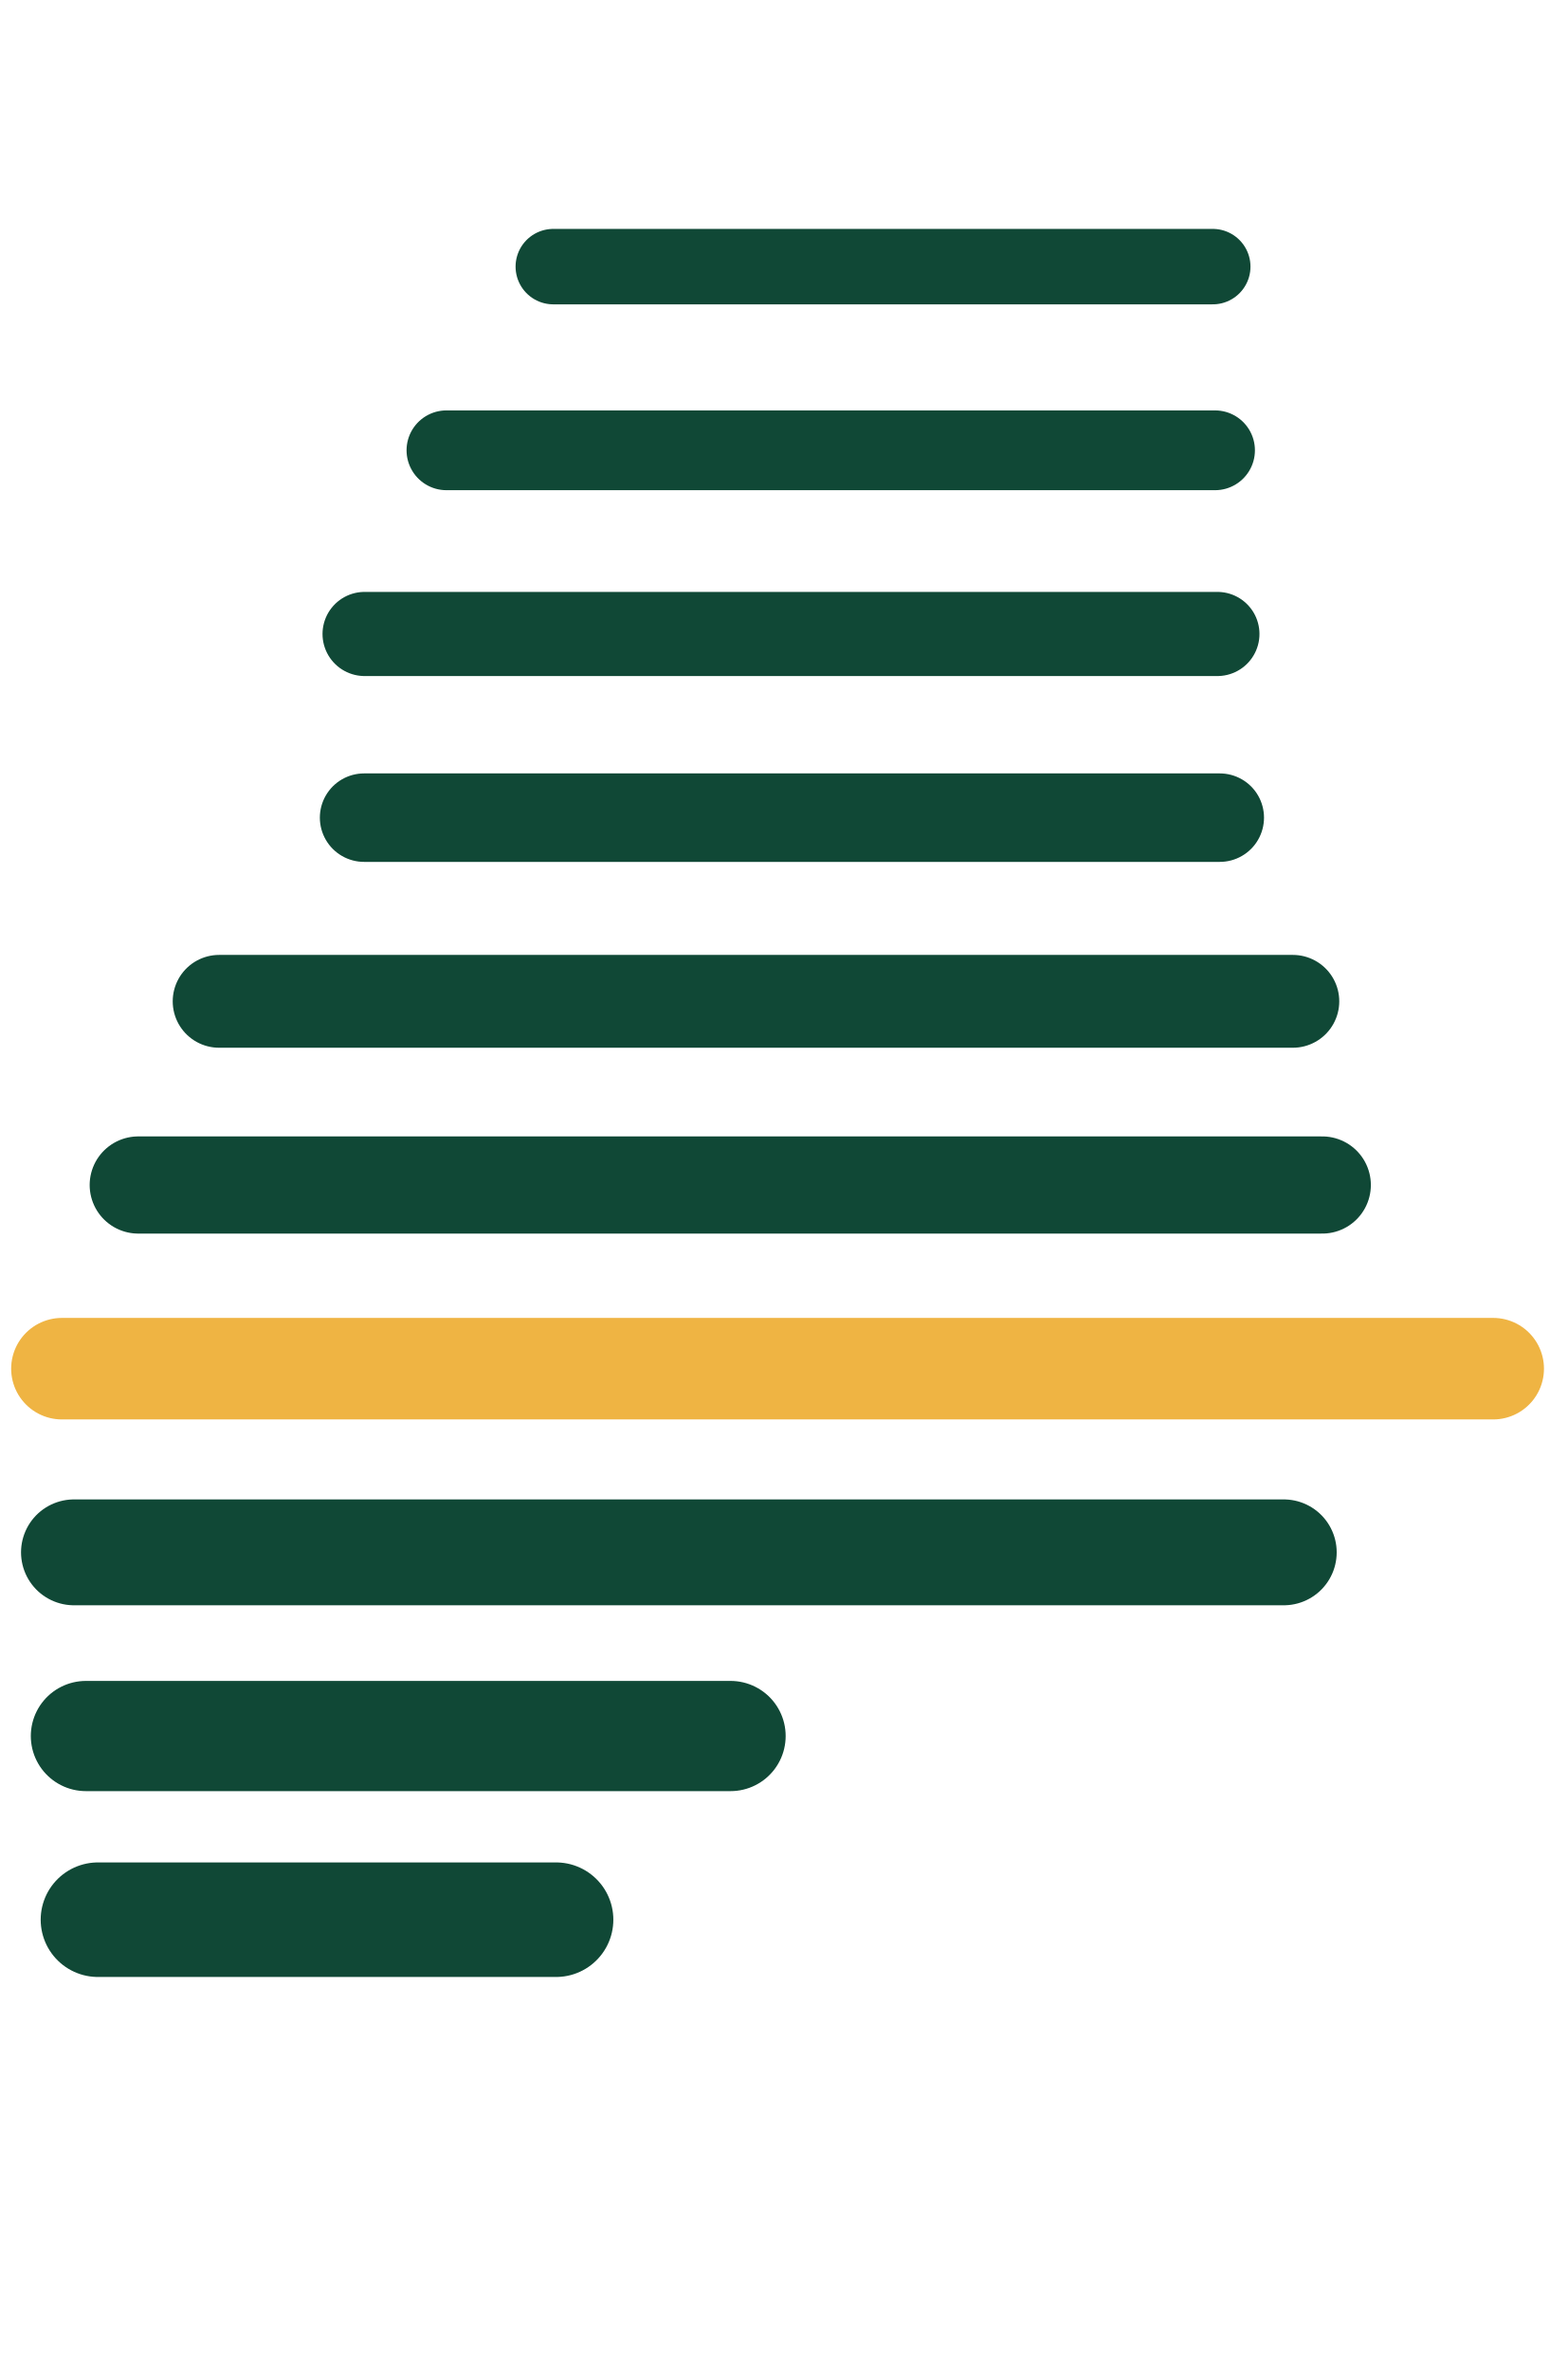
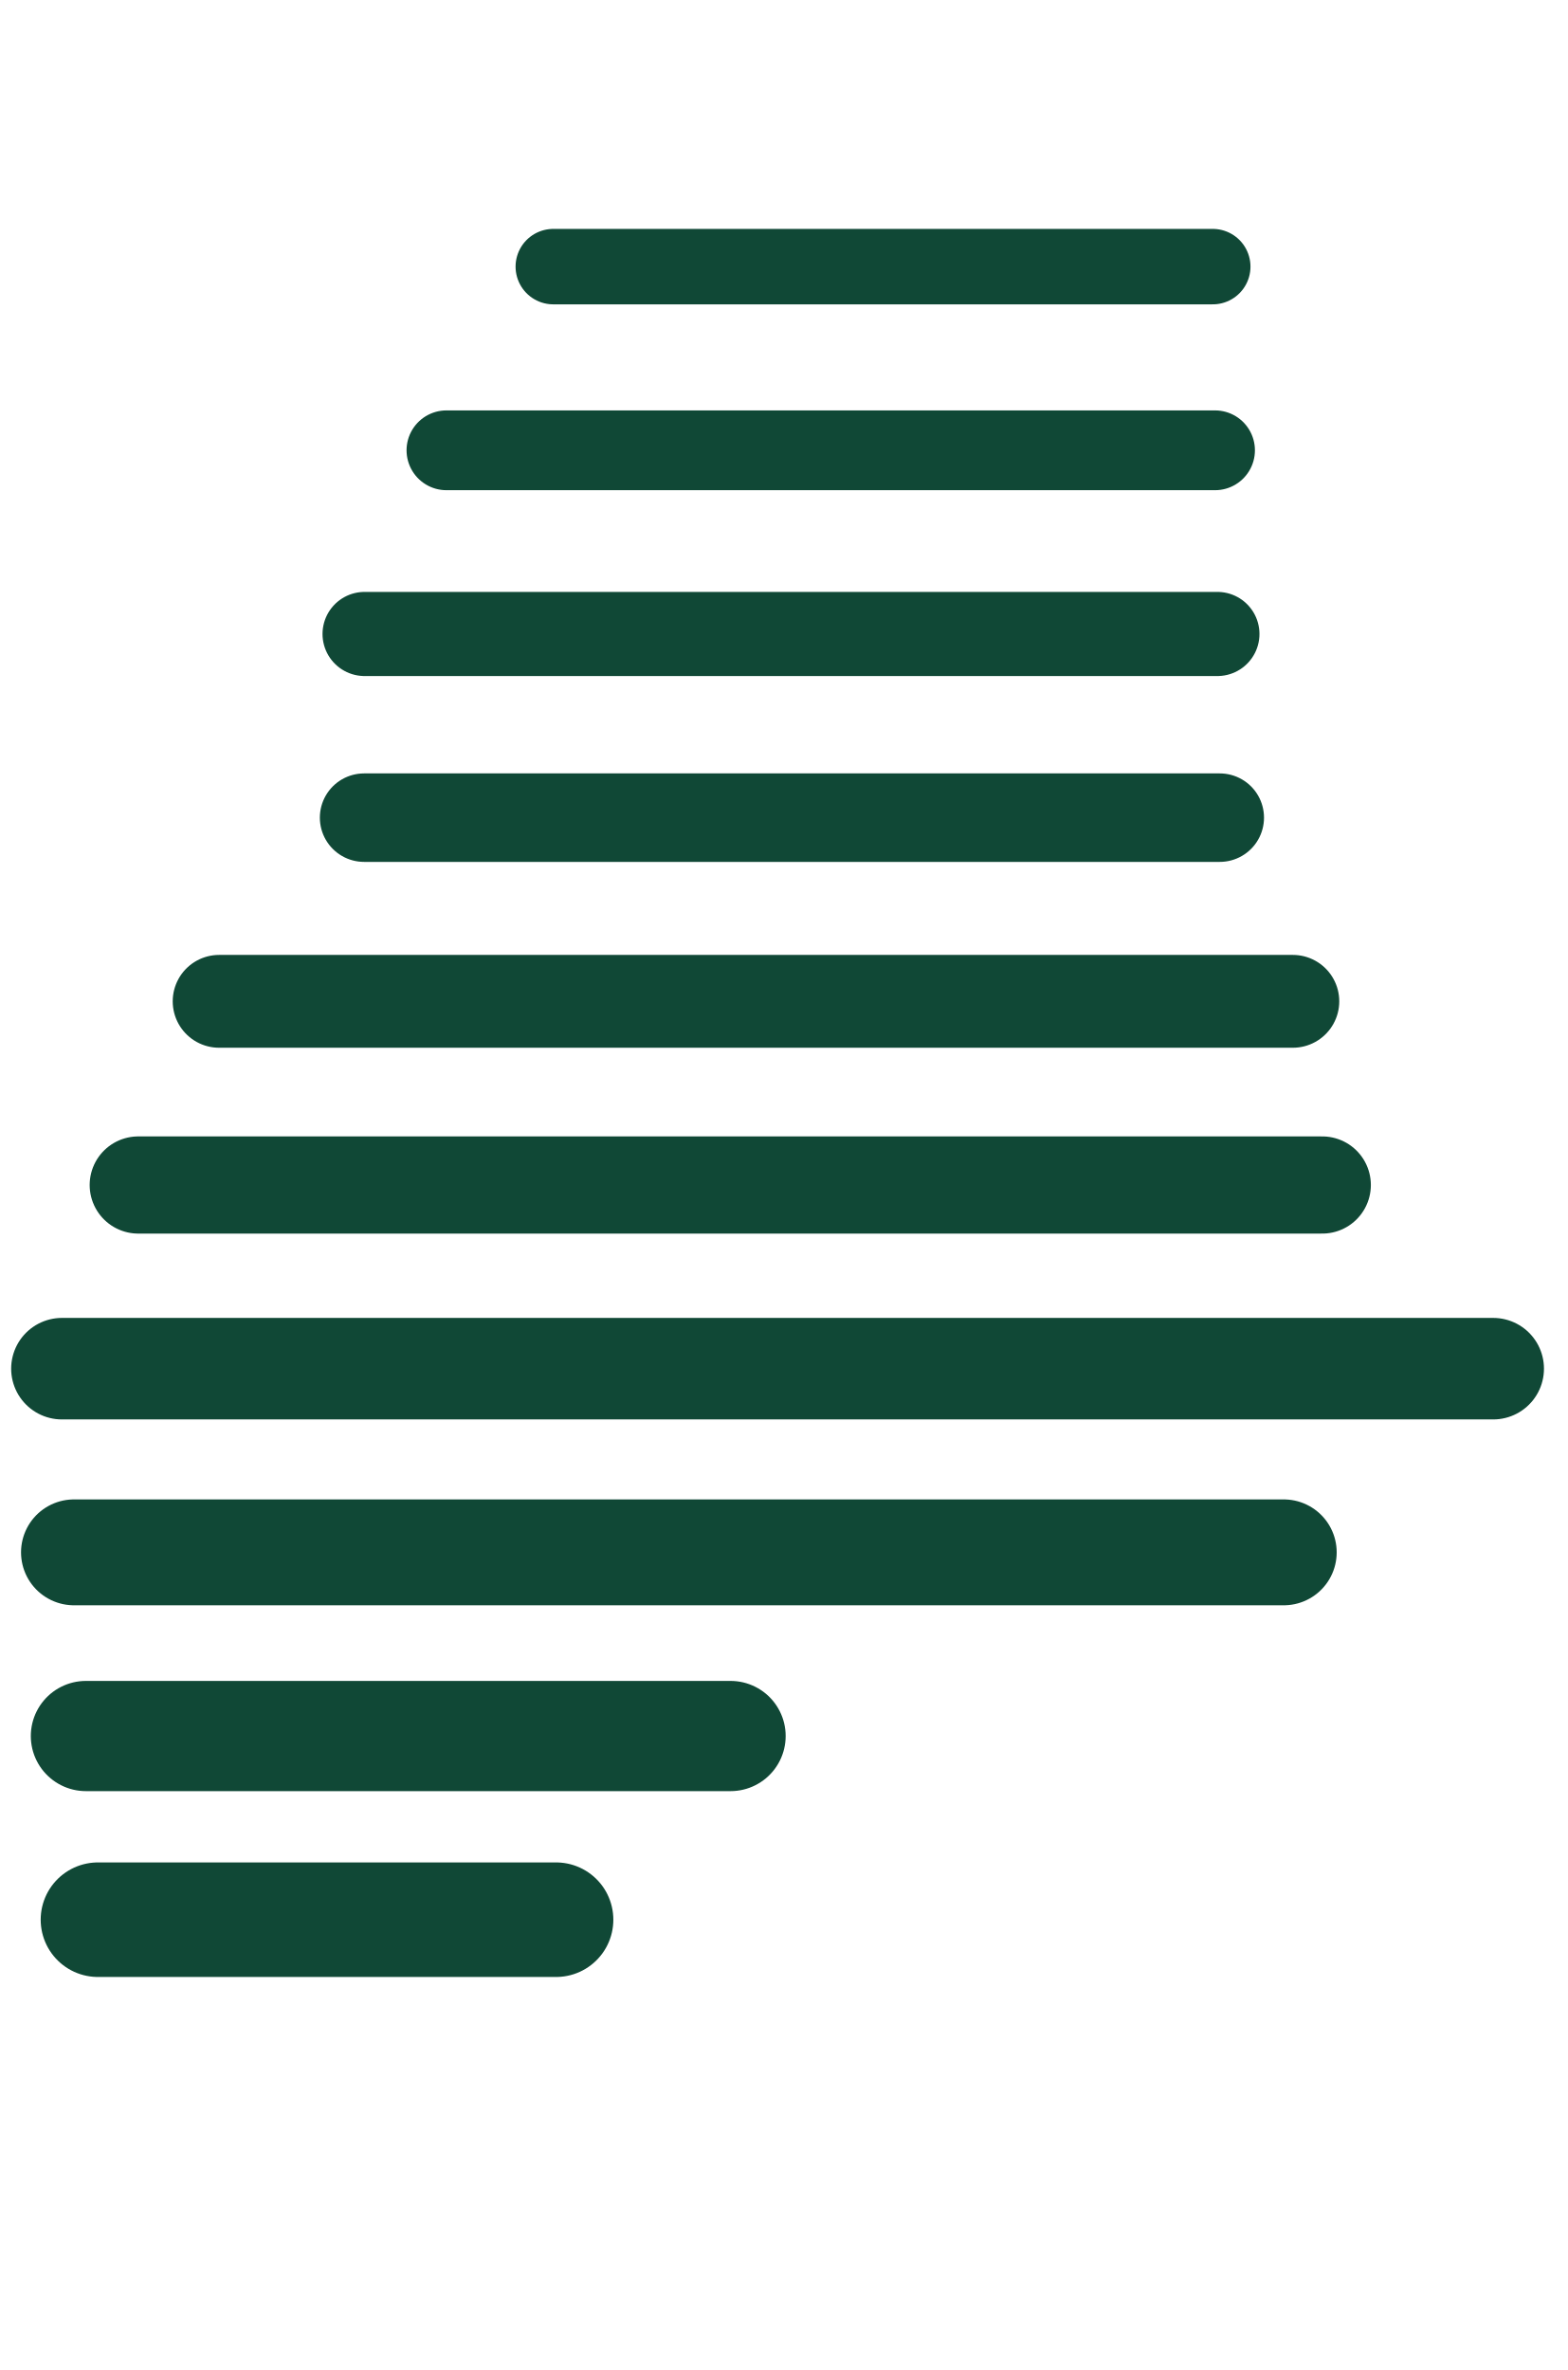
<svg xmlns="http://www.w3.org/2000/svg" viewBox="0 0 158.77 240" width="158.77" height="240" role="img" aria-label="Generation Maine">
  <path d="M56.03 27 L122.81 27" stroke="#104836" stroke-width="7.64" stroke-linecap="round" fill="none" />
  <path d="M45.21 45.6 L123.04 45.6" stroke="#104836" stroke-width="8.08" stroke-linecap="round" fill="none" />
  <path d="M36.92 64.2 L123.28 64.2" stroke="#104836" stroke-width="8.52" stroke-linecap="round" fill="none" />
  <path d="M36.87 82.8 L123.52 82.8" stroke="#104836" stroke-width="8.96" stroke-linecap="round" fill="none" />
  <path d="M22.19 101.4 L130.92 101.4" stroke="#104836" stroke-width="9.4" stroke-linecap="round" fill="none" />
  <path d="M14 120 L133.9 120" stroke="#104836" stroke-width="9.84" stroke-linecap="round" fill="none" />
-   <path d="M6.27 138.6 L151.21 138.6" stroke="#EFB443" stroke-width="10.28" stroke-linecap="round" fill="none" />
+   <path d="M6.27 138.6 L151.21 138.6" stroke="#104836" stroke-width="10.28" stroke-linecap="round" fill="none" />
  <path d="M7.49 157.2 L130 157.2" stroke="#104836" stroke-width="10.72" stroke-linecap="round" fill="none" />
  <path d="M8.7 175.8 L73.98 175.8" stroke="#104836" stroke-width="11.16" stroke-linecap="round" fill="none" />
  <path d="M9.92 194.4 L56.31 194.4" stroke="#104836" stroke-width="11.6" stroke-linecap="round" fill="none" />
</svg>
